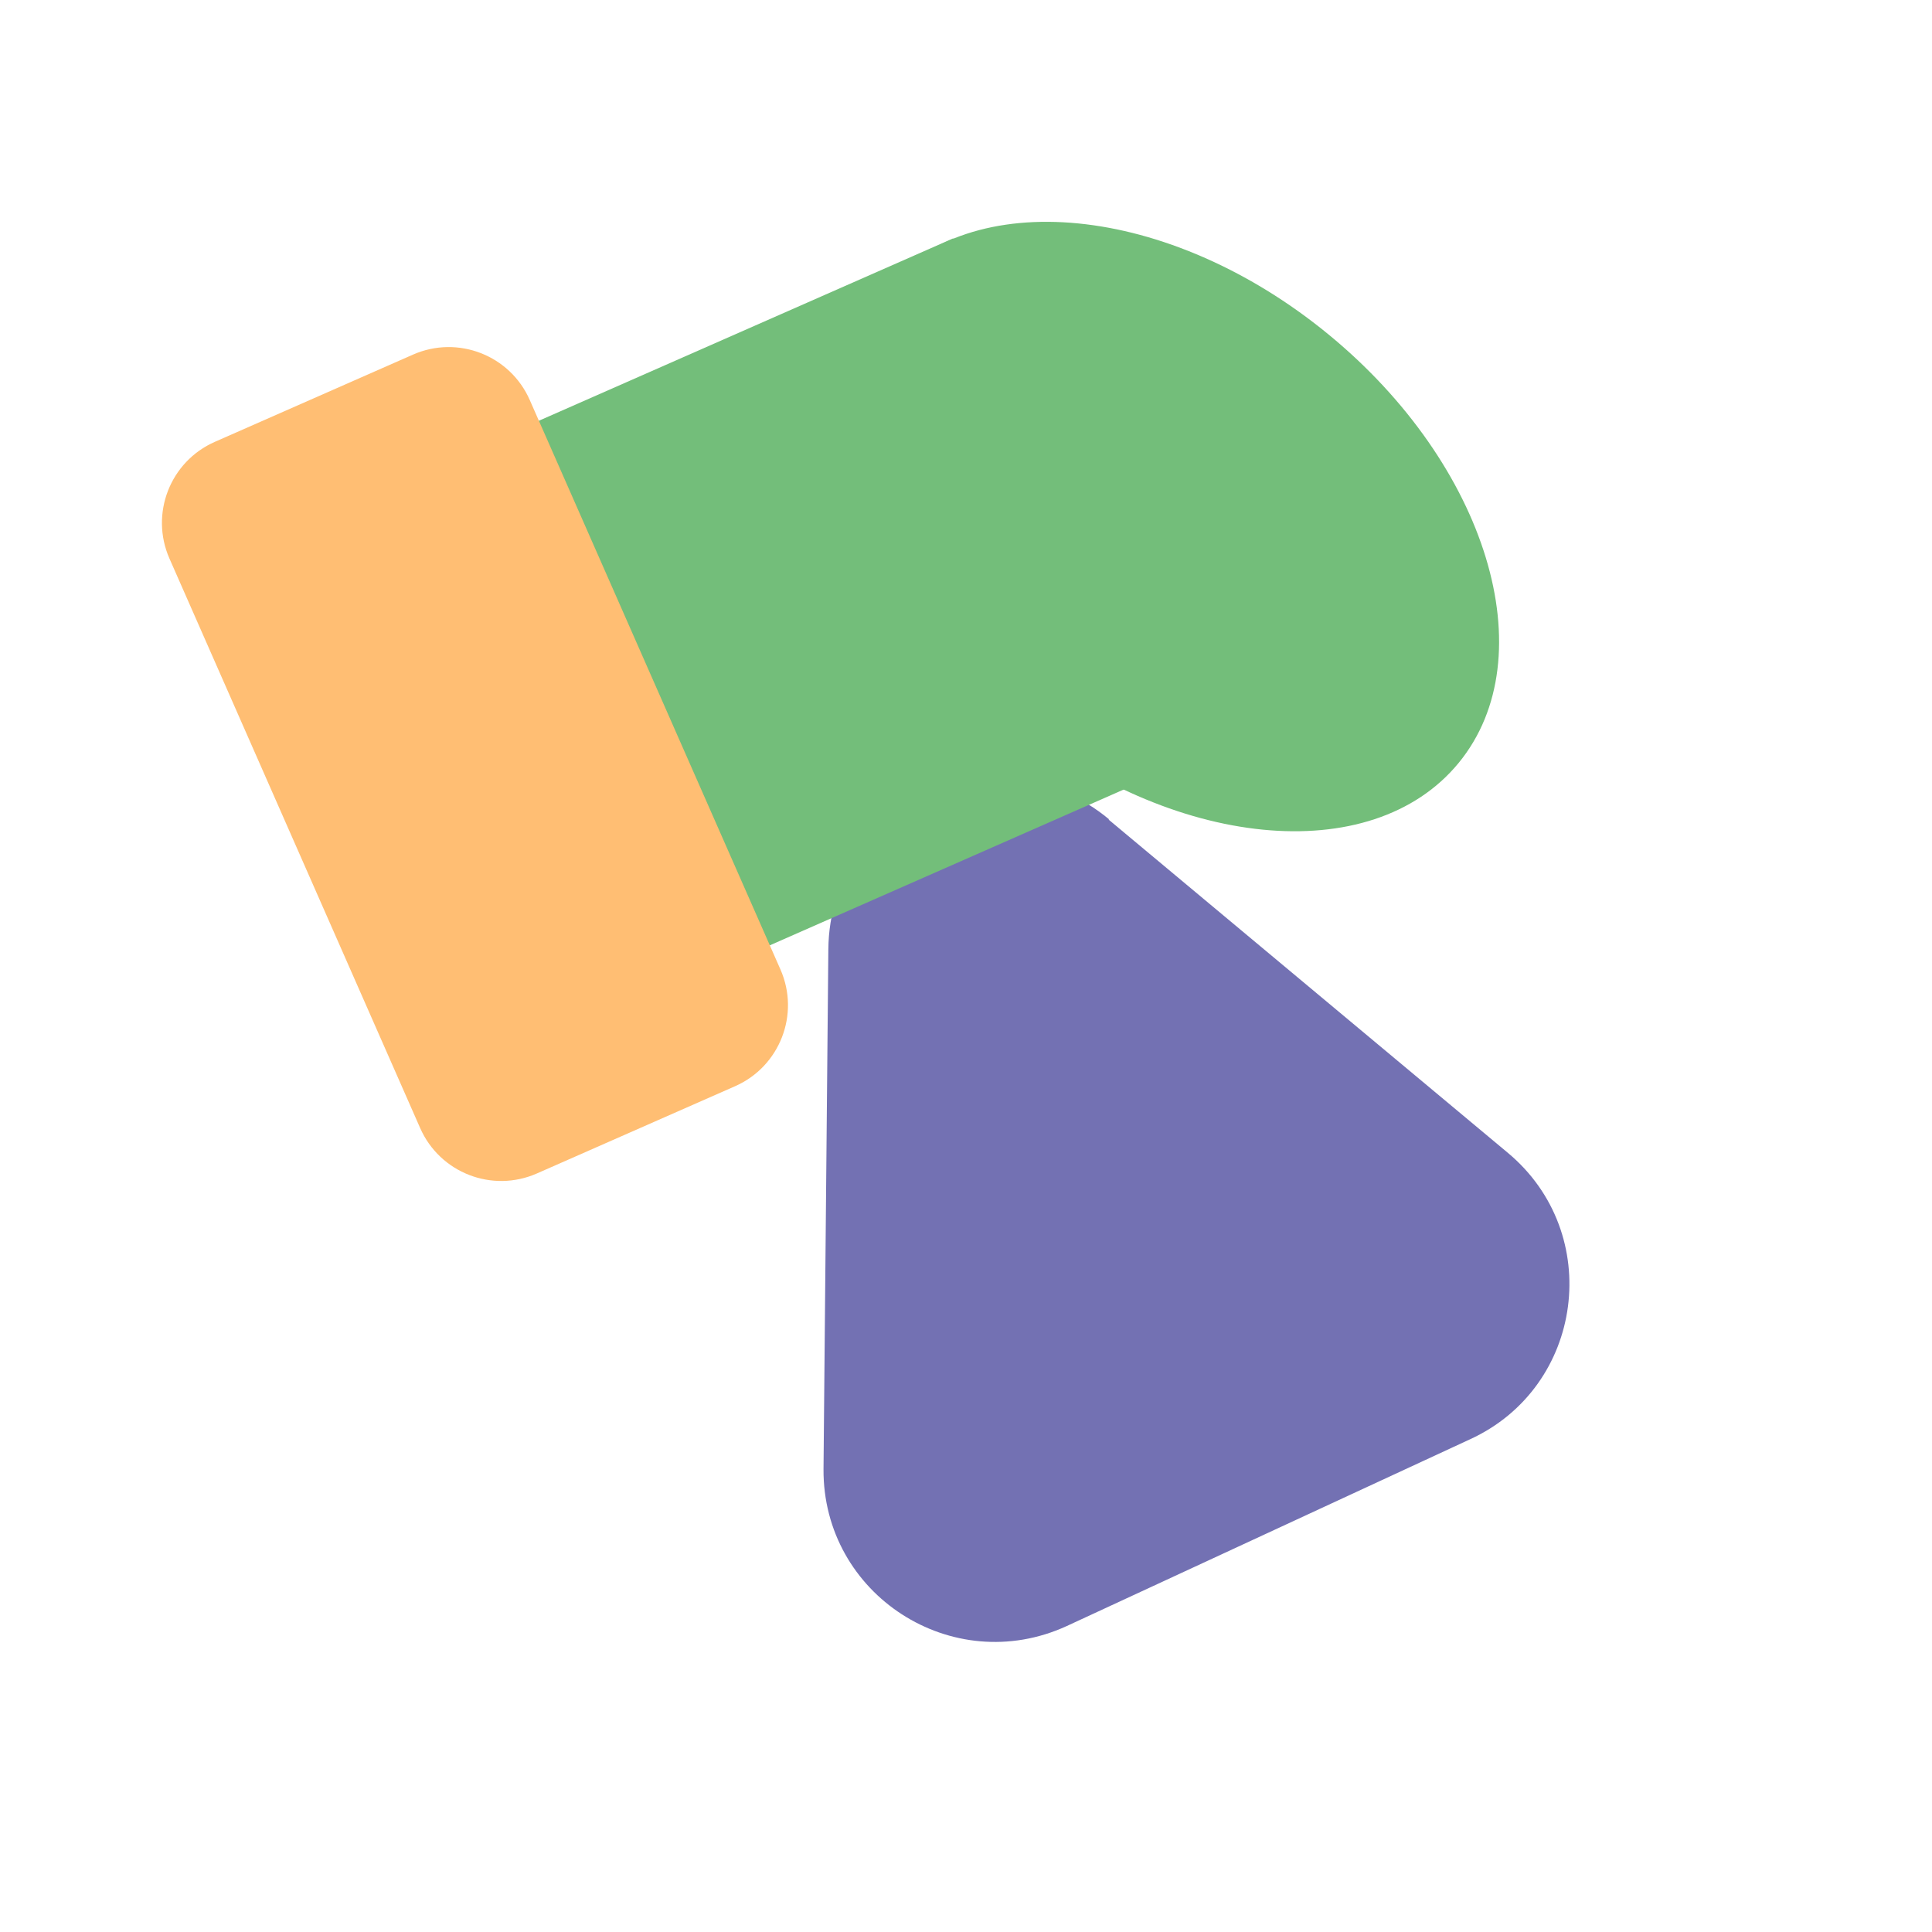
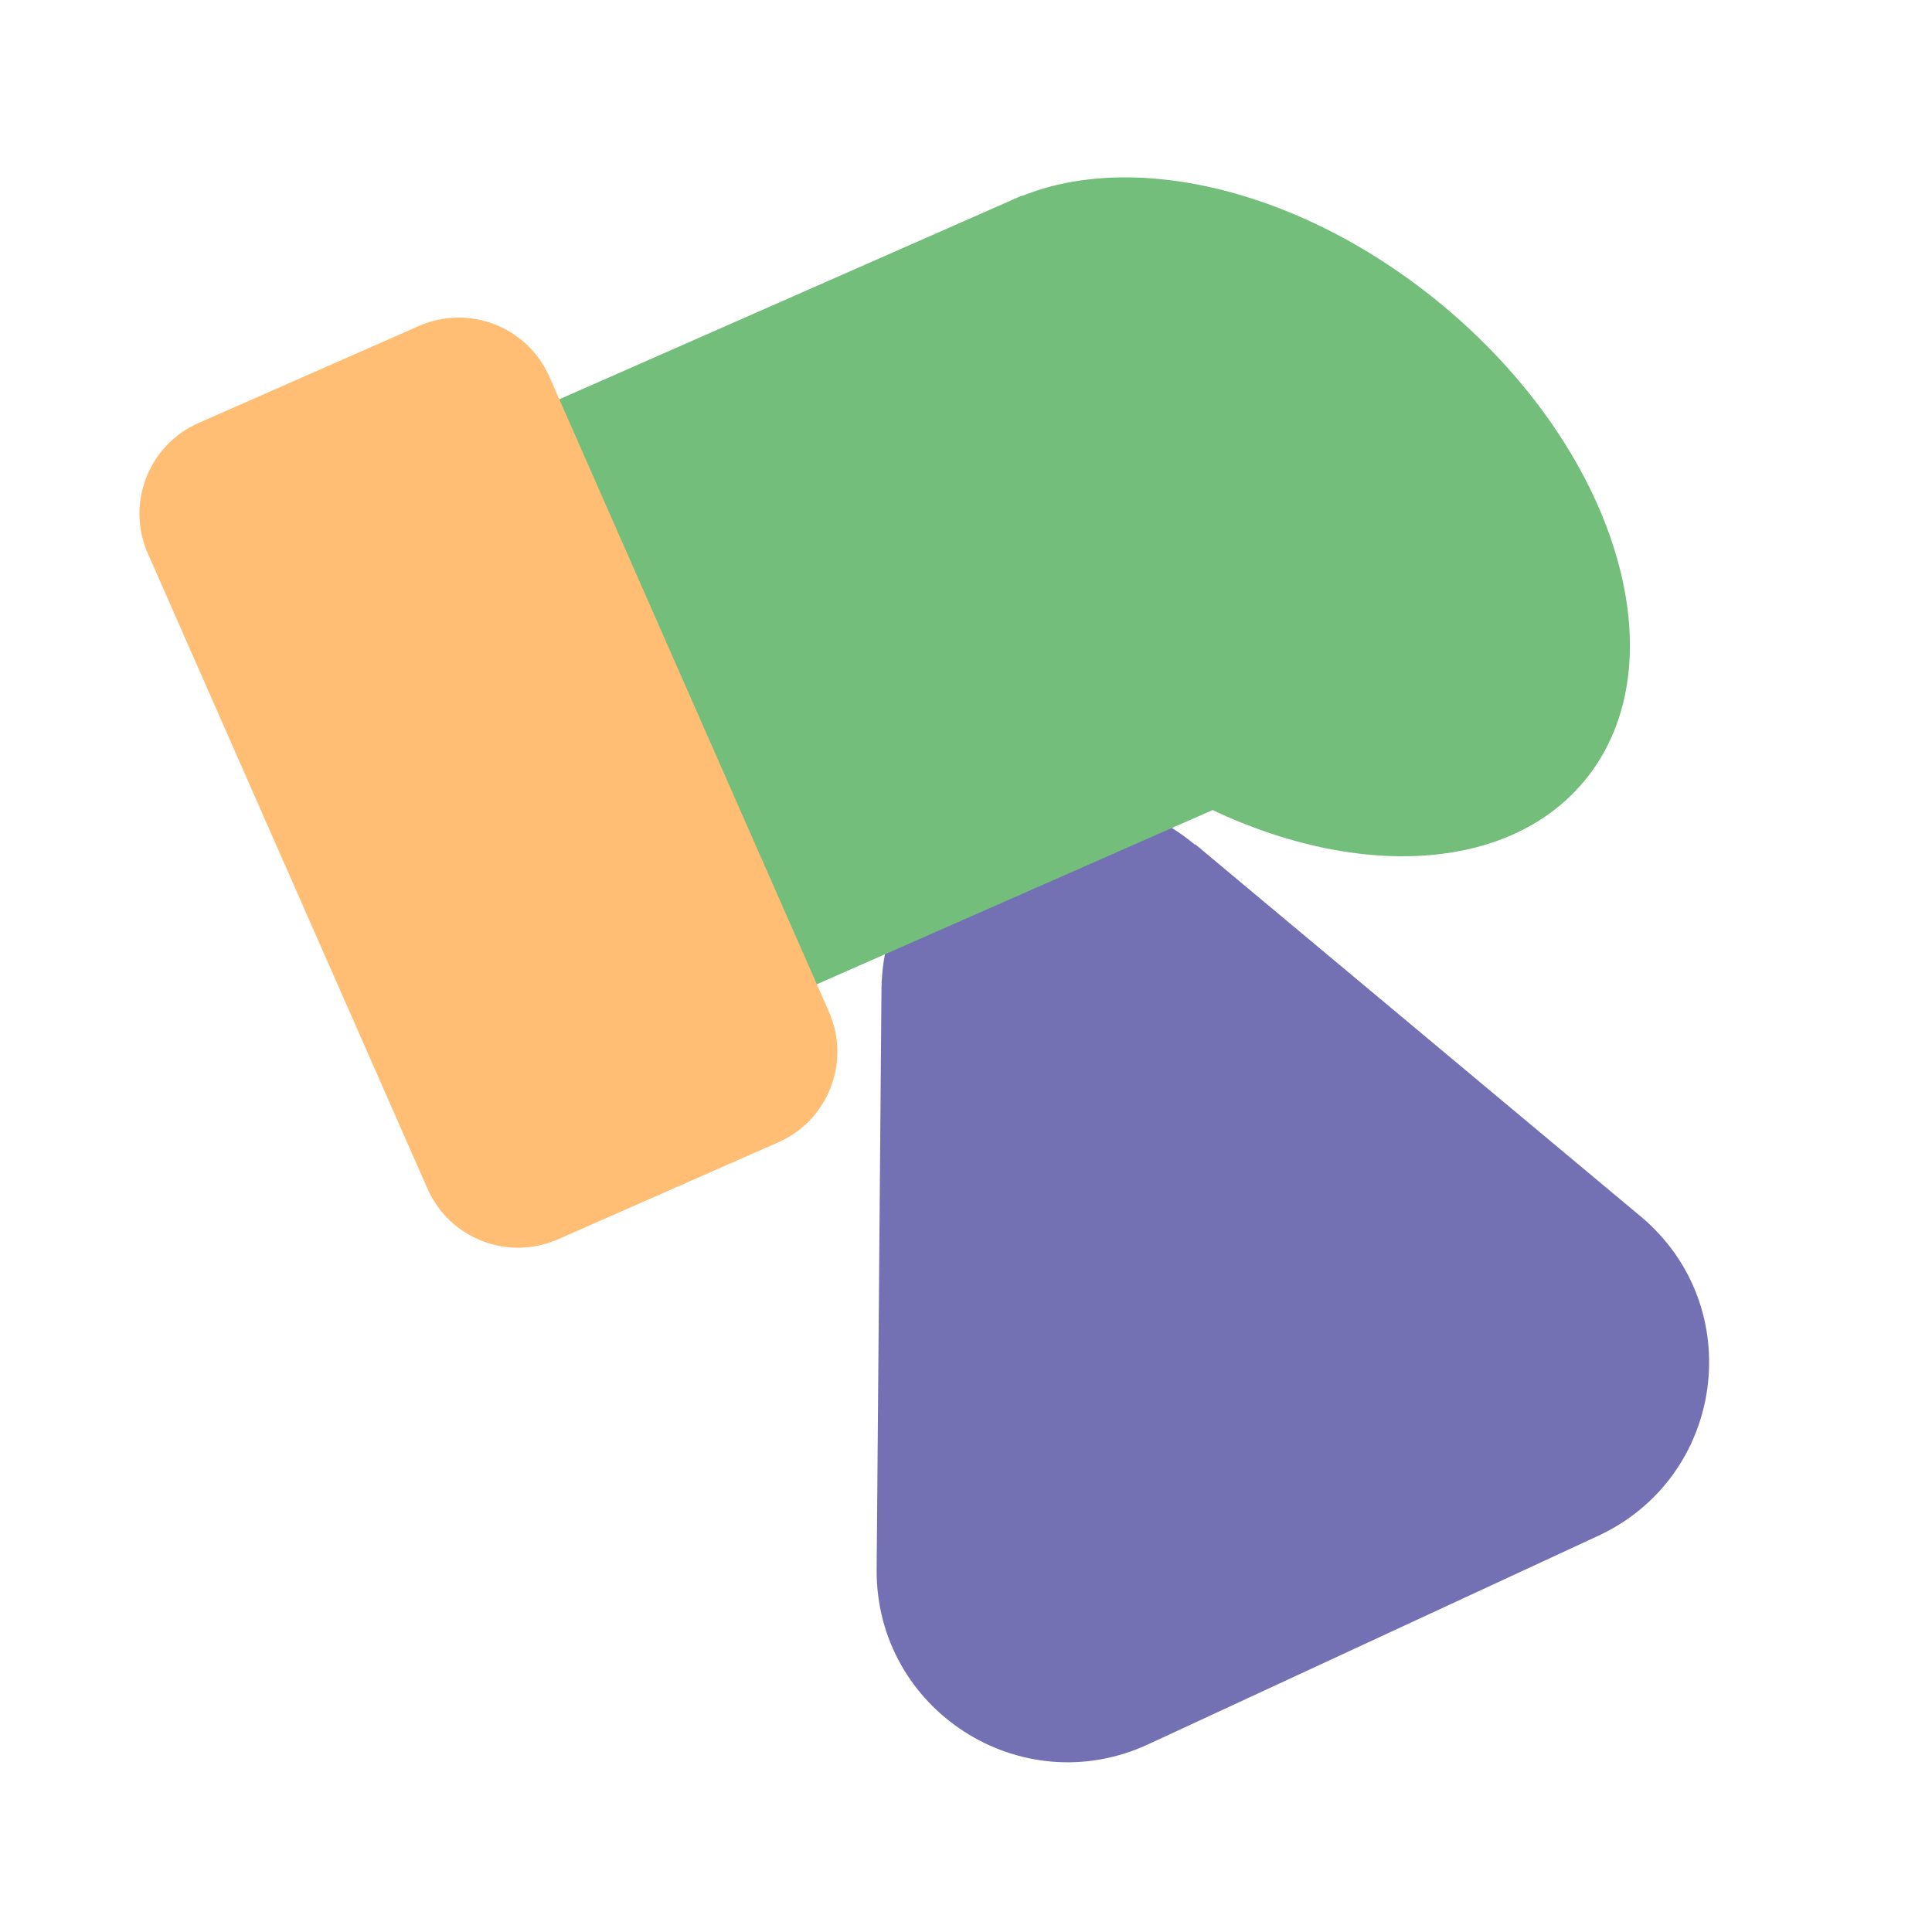
<svg xmlns="http://www.w3.org/2000/svg" id="ICONS" width="16px" height="16px" viewBox="0 0 24 24">
-   <path d="M13.77,10.18l4.96,4.14c1.2,1,.95,2.91-.47,3.56l-5.01,2.32c-1.42,.65-3.03-.39-3.02-1.95l.06-6.46c.02-1.8,2.11-2.76,3.49-1.61Z" style="fill:#7371b3;" />
-   <rect x="6.41" y="4.1" width="7.17" height="7.12" transform="translate(-2.24 4.68) rotate(-23.76)" style="fill:#73be7a;" />
-   <rect x="3.46" y="4.53" width="4.89" height="9.93" rx="1.1" ry="1.1" transform="translate(-3.33 3.18) rotate(-23.76)" style="fill:#ffbe73;" />
-   <ellipse cx="14.53" cy="6.54" rx="3.09" ry="4.63" transform="translate(.27 13.63) rotate(-50.65)" style="fill:#73be7a;" />
+   <path d="M14.85,10.49l5.53,4.62c1.34,1.12,1.05,3.24-.53,3.97l-5.59,2.59c-1.58,.73-3.38-.43-3.37-2.17l.06-7.21c.02-2,2.36-3.08,3.89-1.8Z" style="fill:#7371b3;" />
+   <rect x="6.64" y="3.7" width="7.99" height="7.94" transform="translate(-2.19 4.94) rotate(-23.76)" style="fill:#73be7a;" />
+   <rect x="3.34" y="4.18" width="5.45" height="11.08" rx="1.23" ry="1.23" transform="translate(-3.4 3.27) rotate(-23.76)" style="fill:#ffbe73;" />
+   <ellipse cx="15.7" cy="6.42" rx="3.44" ry="5.16" transform="translate(.78 14.49) rotate(-50.65)" style="fill:#73be7a;" />
</svg>
